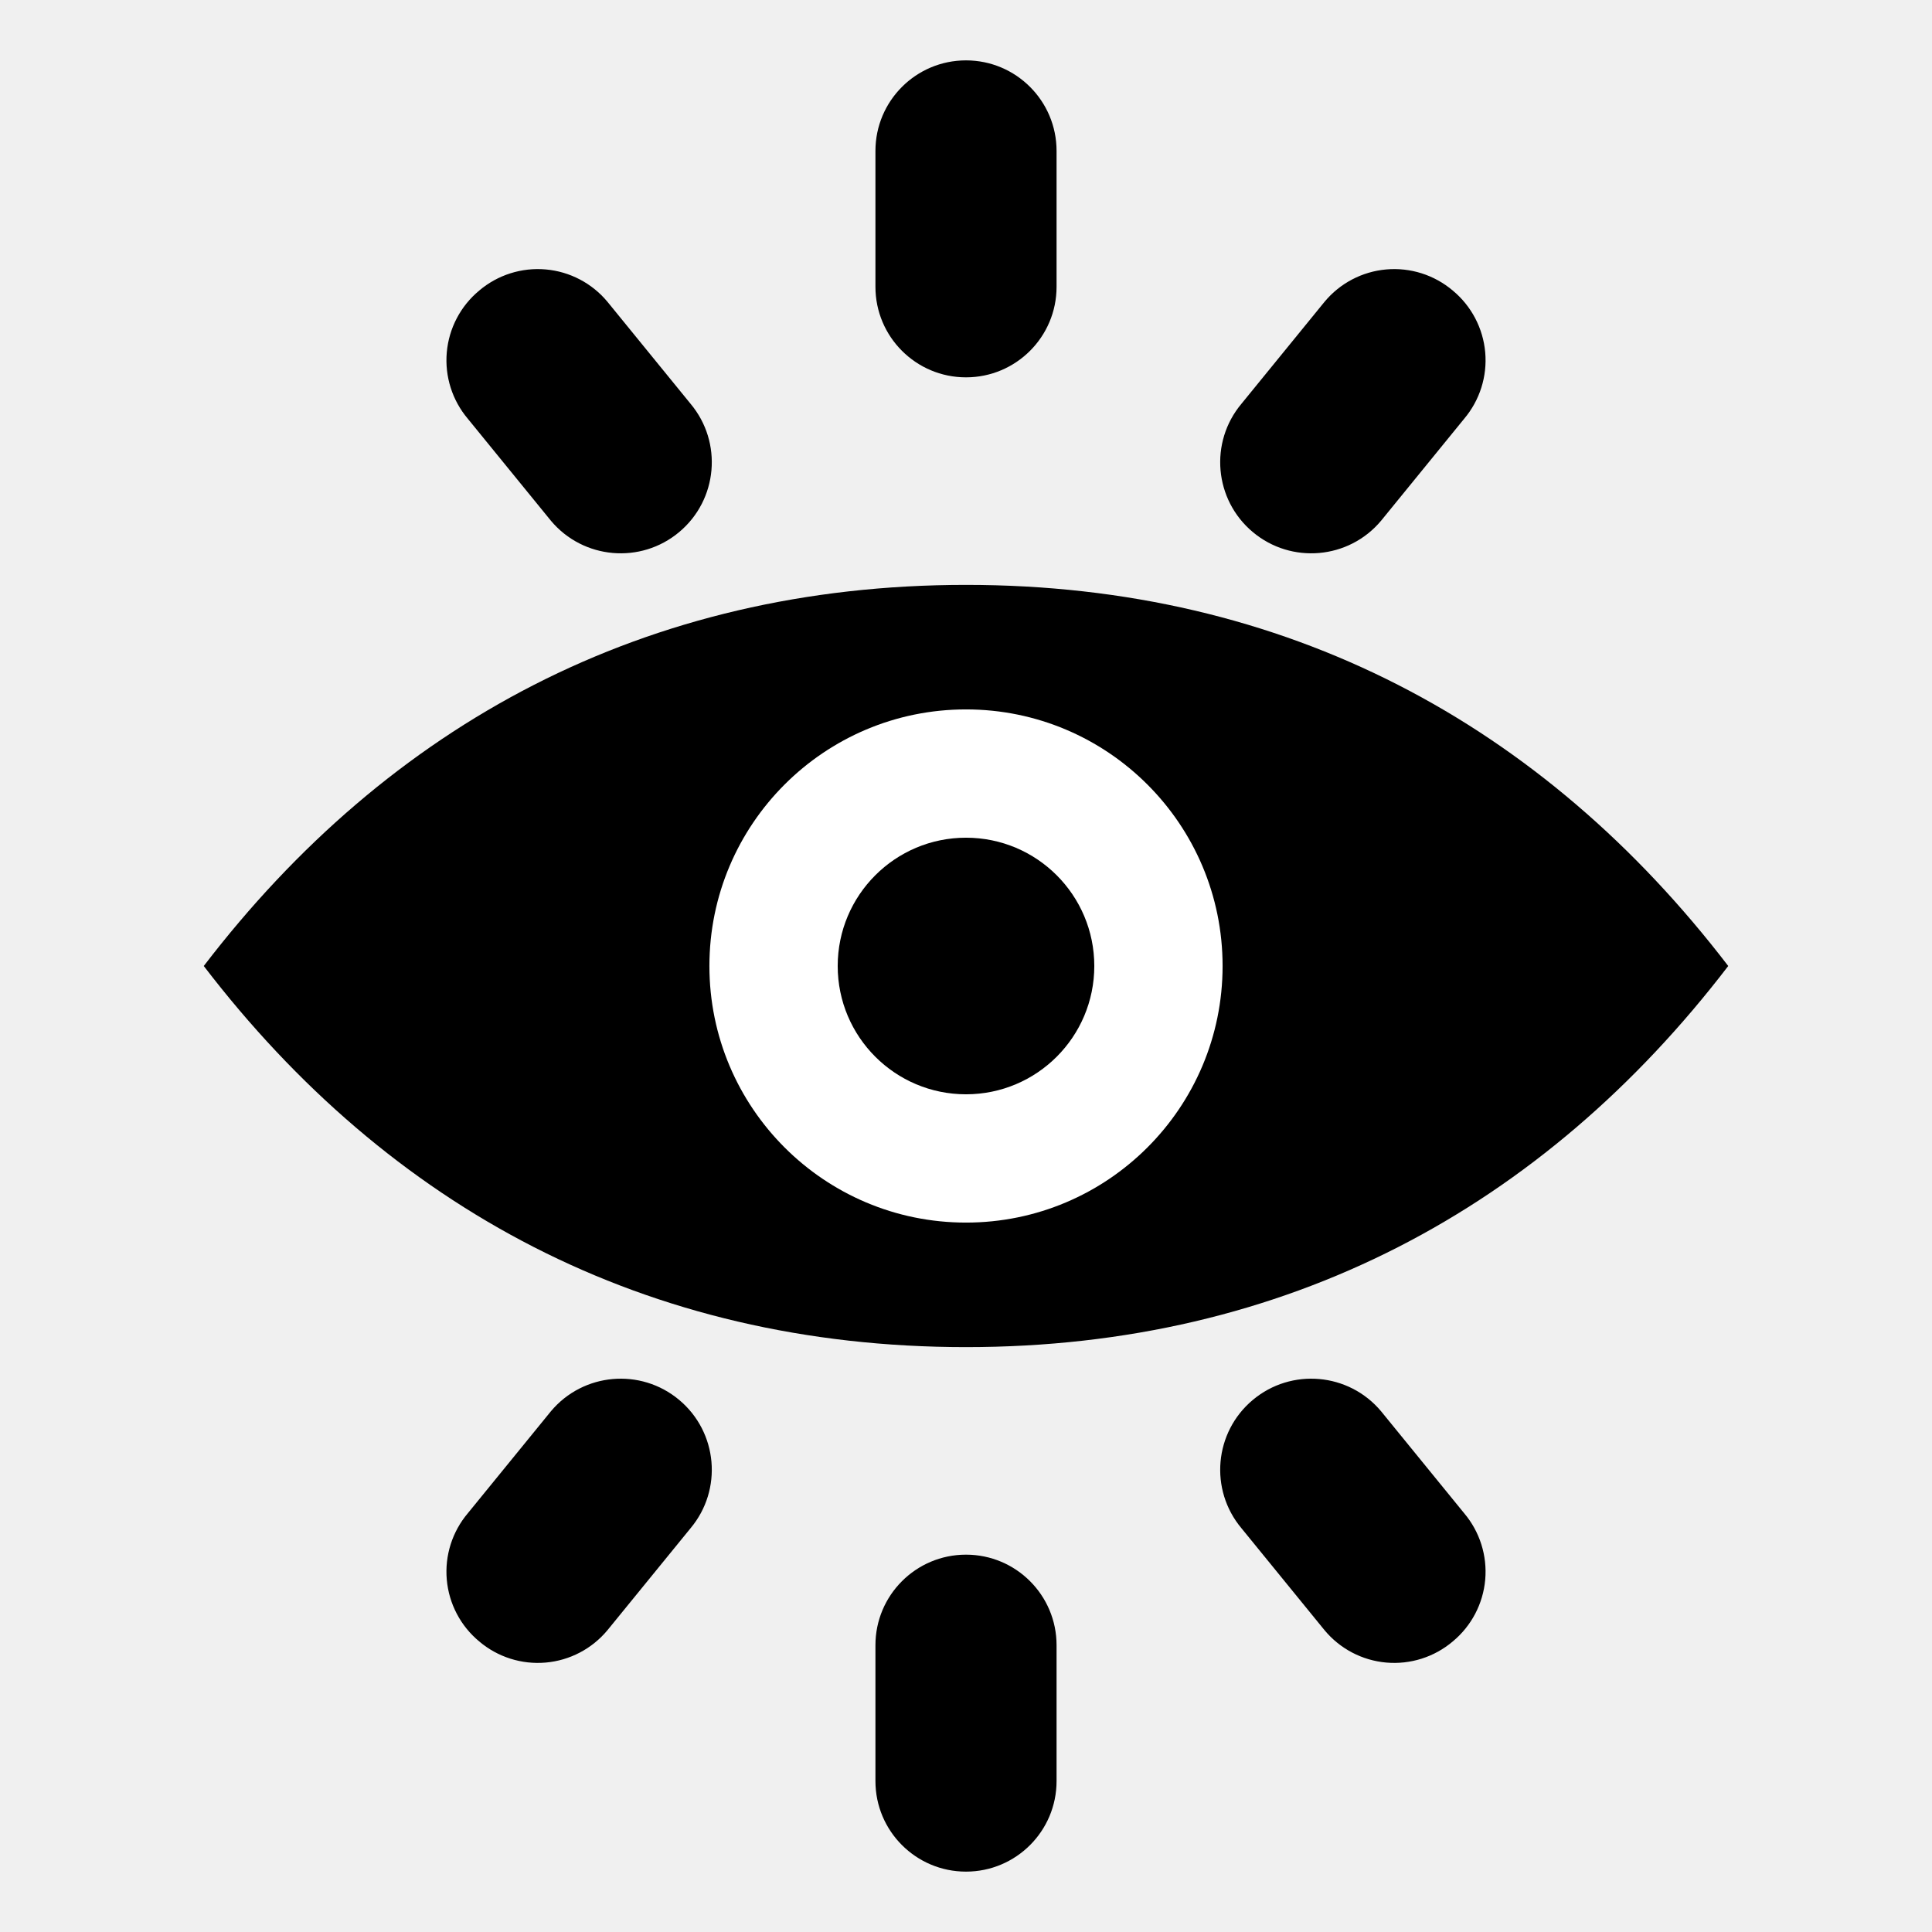
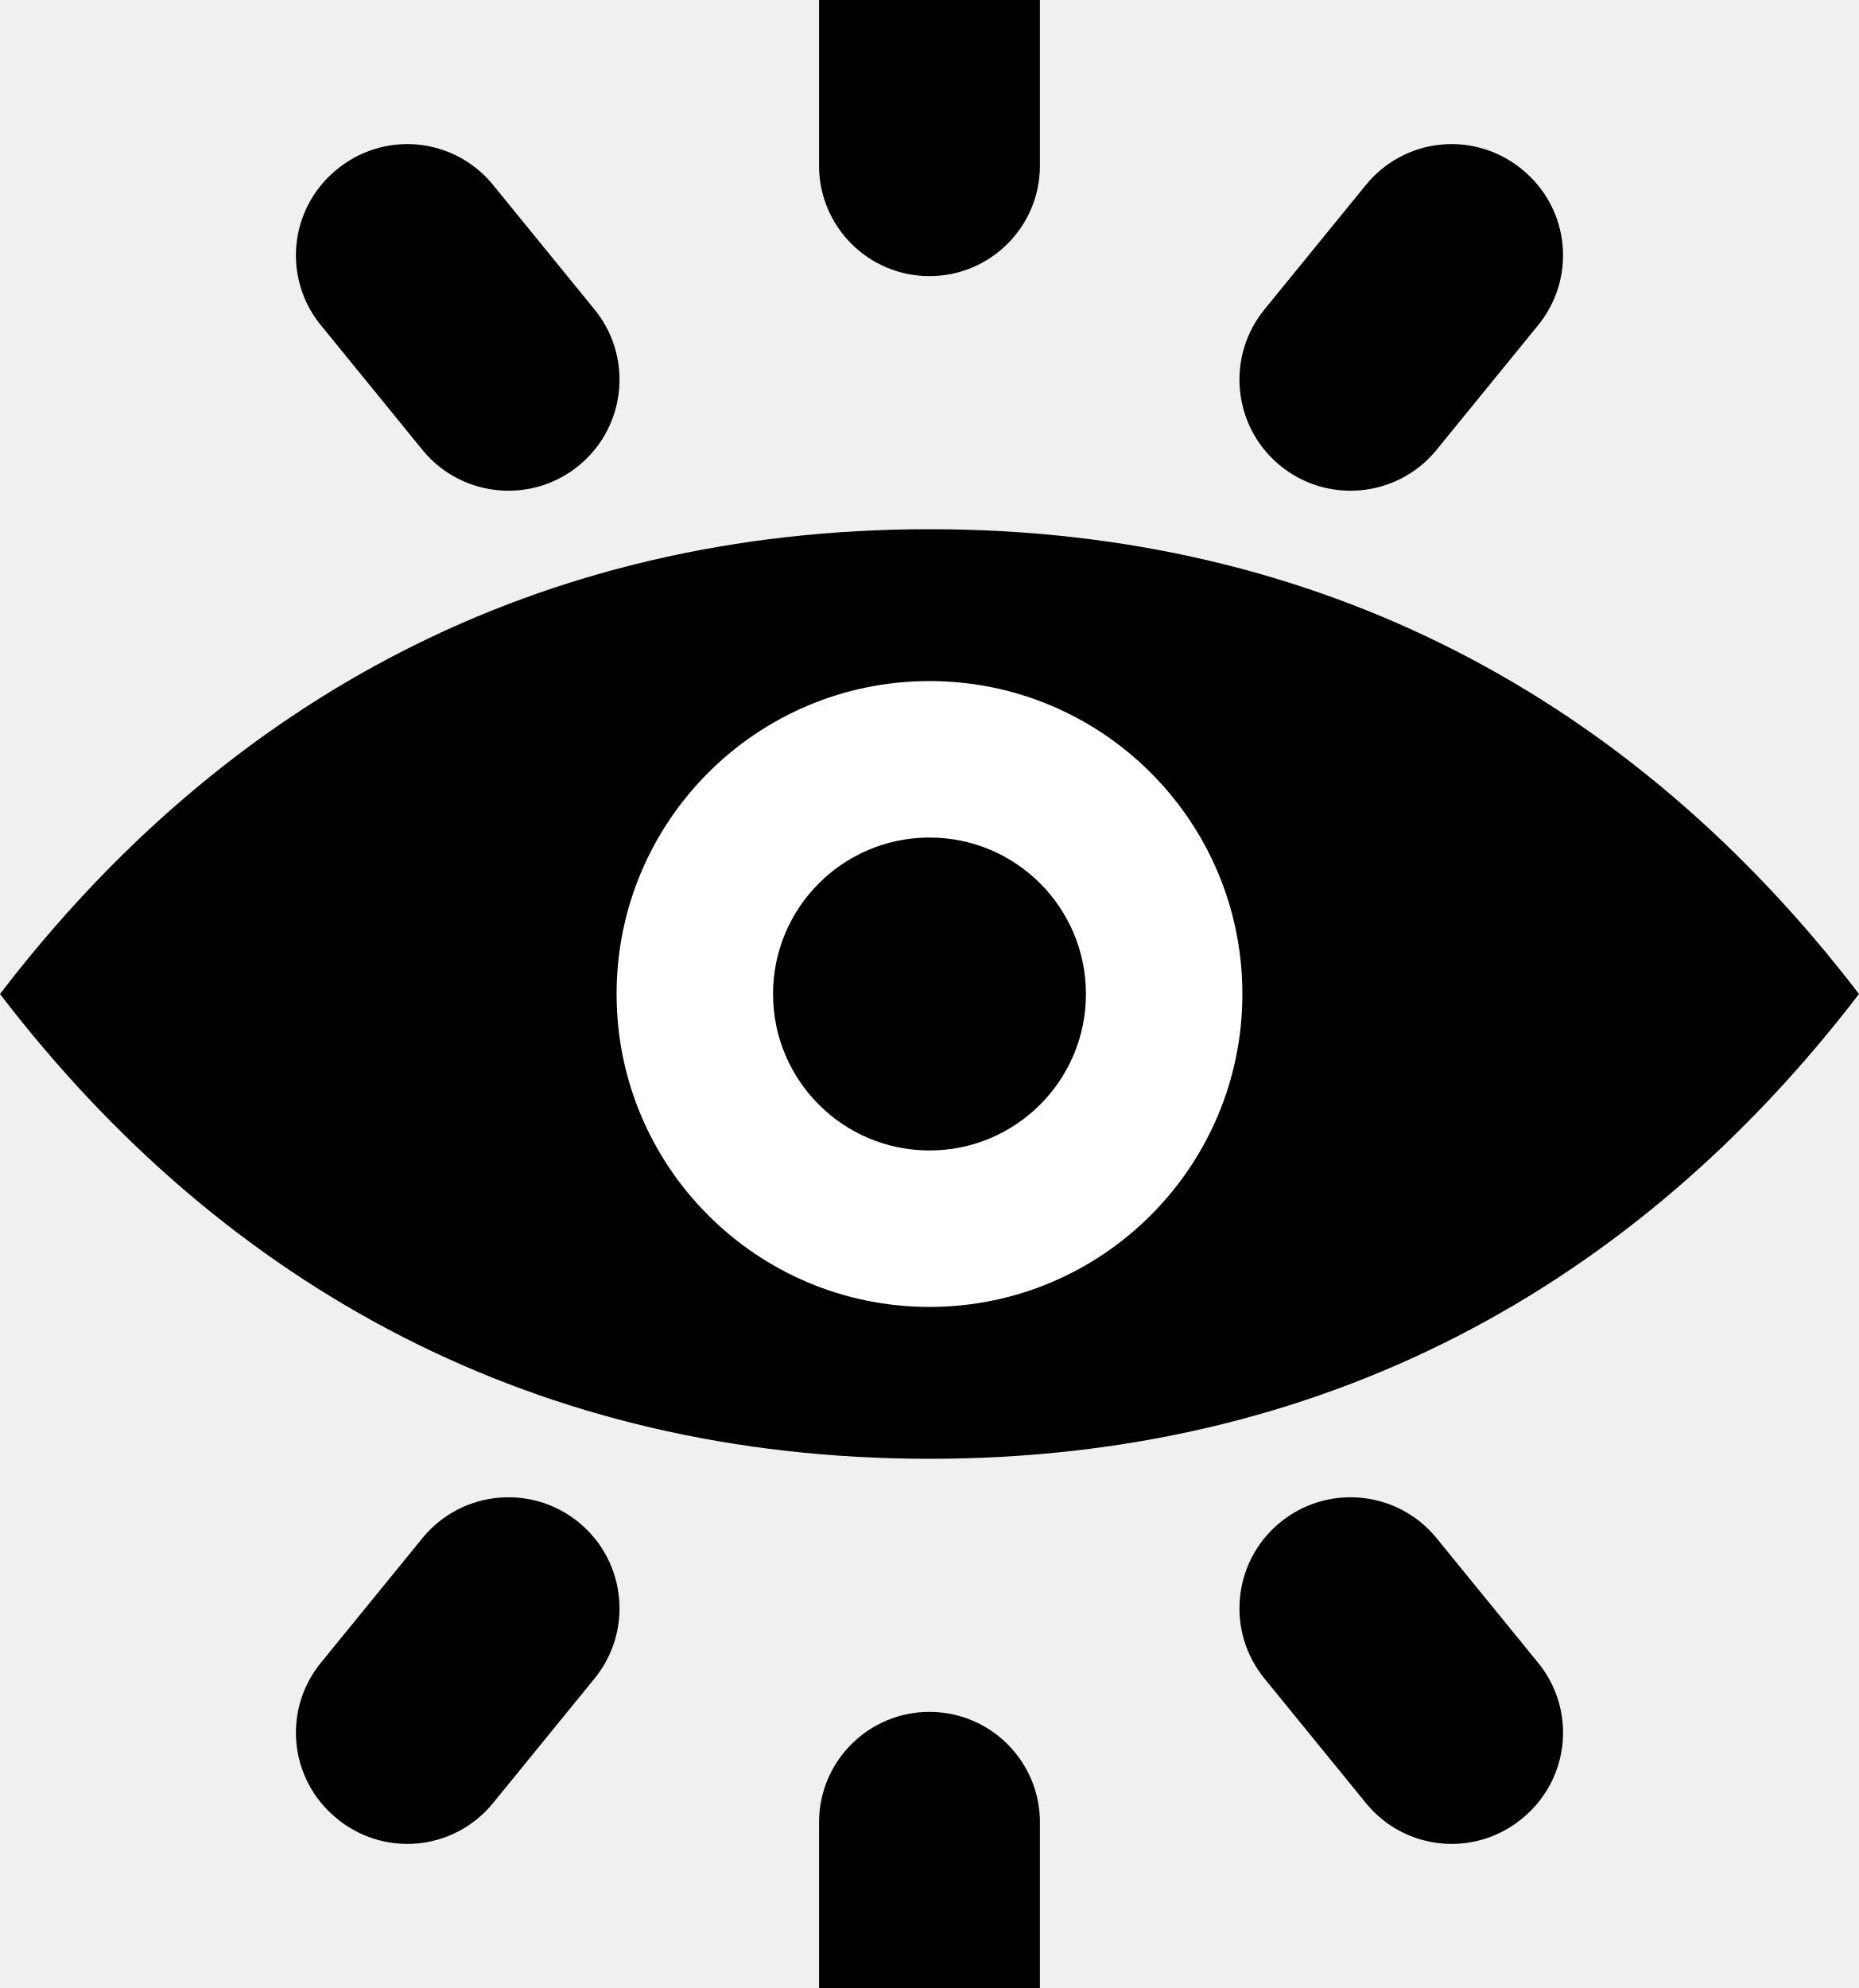
- <svg xmlns="http://www.w3.org/2000/svg" viewBox="0 0 512 512" role="img" aria-labelledby="title">
+ <svg xmlns="http://www.w3.org/2000/svg" viewBox="54 40 404 432" role="img" aria-labelledby="title">
  <g id="icon" fill="currentColor">
    <path d="M232 40a24 24 0 0 1 48 0v36a24 24 0 0 1-48 0V40ZM127 77a24 24 0 0 1 34 3l22 27a24 24 0 1 1-37 31l-22-27a24 24 0 0 1 3-34ZM385 77a24 24 0 0 1 3 34l-22 27a24 24 0 1 1-37-31l22-27a24 24 0 0 1 34-3ZM127 435a24 24 0 0 1-3-34l22-27a24 24 0 1 1 37 31l-22 27a24 24 0 0 1-34 3ZM385 435a24 24 0 0 1-34-3l-22-27a24 24 0 1 1 37-31l22 27a24 24 0 0 1-3 34ZM232 436a24 24 0 0 1 48 0v36a24 24 0 0 1-48 0v-36Z" />
    <path d="M54 256c49-64 117-101 202-101s153 37 202 101c-49 64-117 101-202 101S103 320 54 256Z" />
    <circle cx="256" cy="256" r="68" fill="#fff" />
    <circle cx="256" cy="256" r="34" />
  </g>
</svg>
